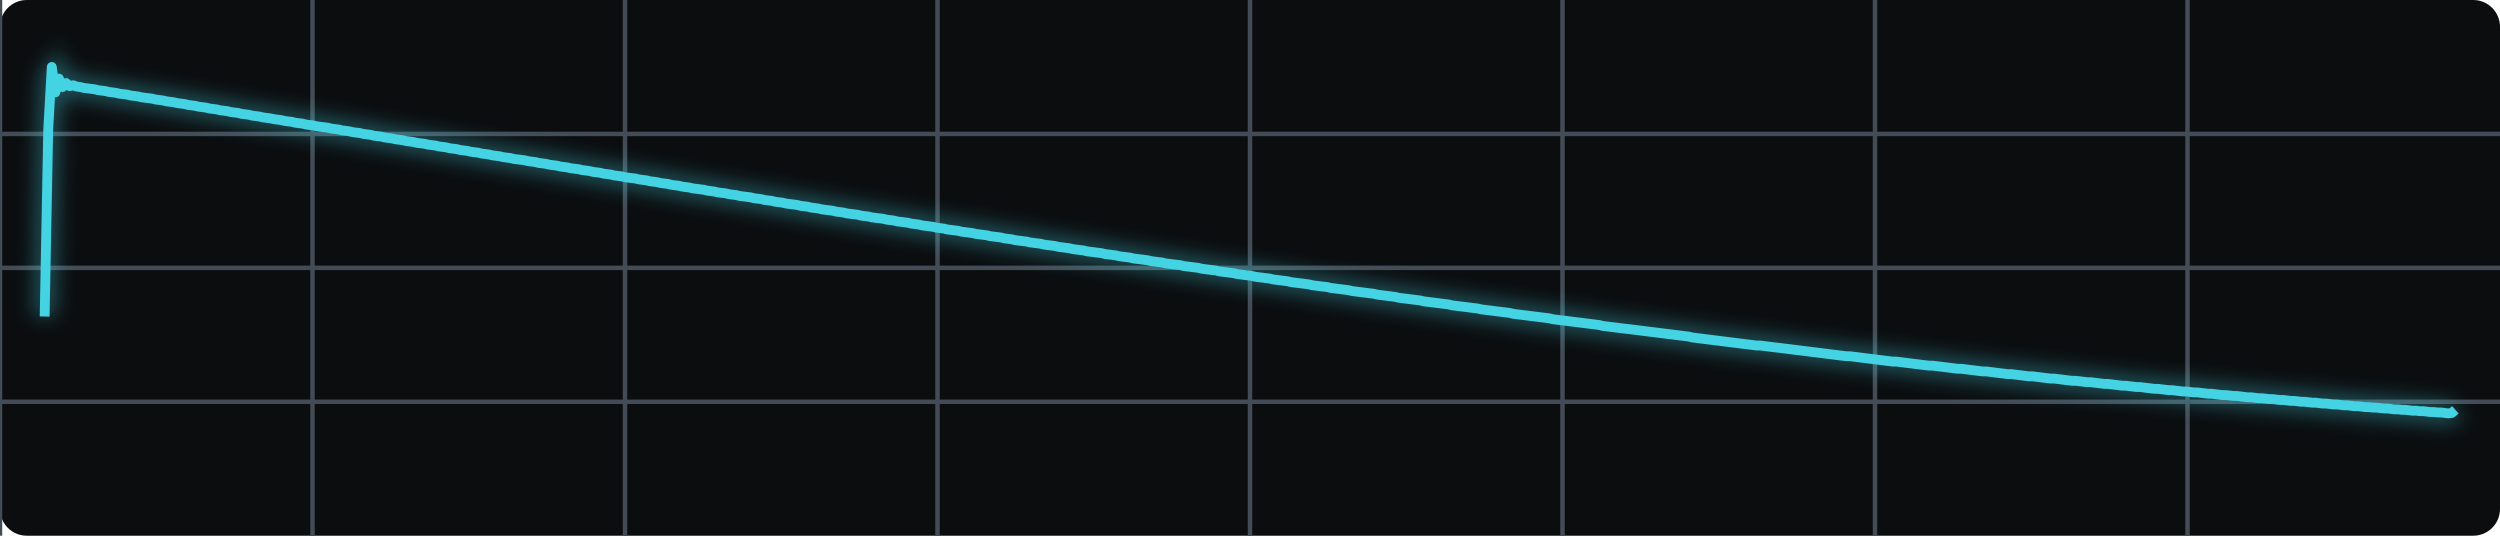
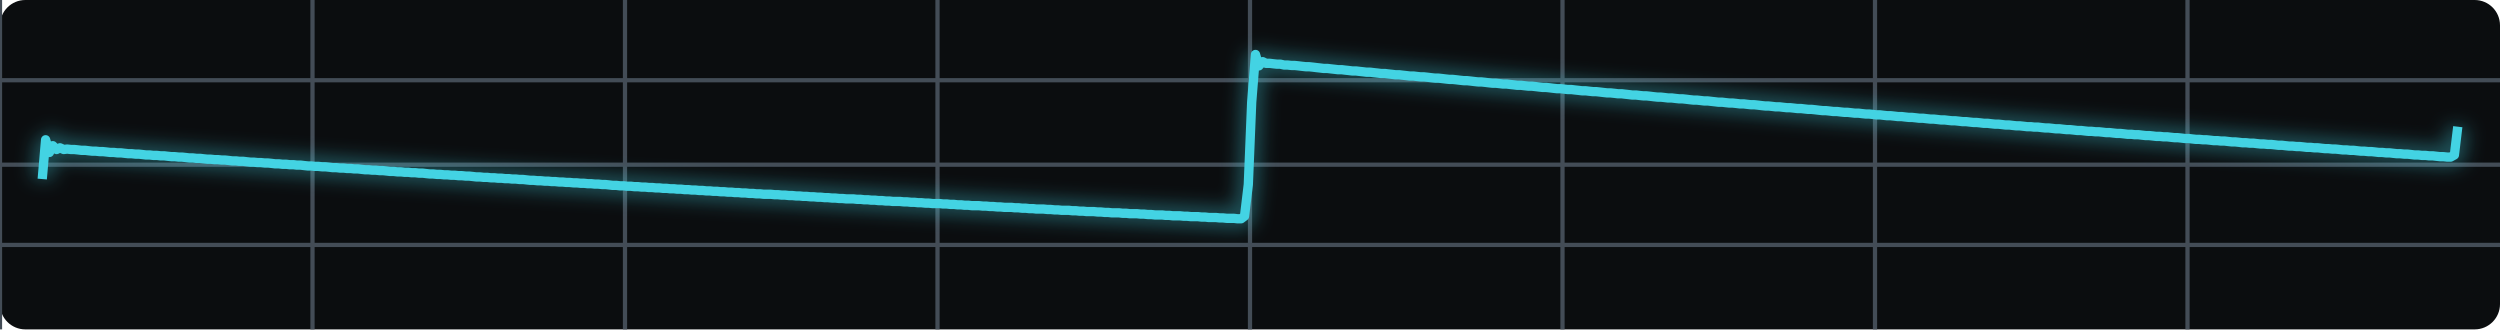
- <svg xmlns="http://www.w3.org/2000/svg" width="560" height="120" viewBox="0 0 560 120">
+ <svg xmlns="http://www.w3.org/2000/svg" width="592" height="78" viewBox="0 0 592 78">
  <defs>
    <filter id="g0" x="-5%" y="-20%" width="110%" height="140%">
      <feGaussianBlur stdDeviation="2.2" />
    </filter>
  </defs>
-   <rect width="560" height="120" rx="6" fill="#0b0d0f" />
-   <line x1="0" y1="0" x2="0" y2="120" stroke="#434c56" stroke-width="1" />
-   <line x1="70" y1="0" x2="70" y2="120" stroke="#434c56" stroke-width="1" />
-   <line x1="140" y1="0" x2="140" y2="120" stroke="#434c56" stroke-width="1" />
-   <line x1="210" y1="0" x2="210" y2="120" stroke="#434c56" stroke-width="1" />
-   <line x1="280" y1="0" x2="280" y2="120" stroke="#434c56" stroke-width="1" />
-   <line x1="350" y1="0" x2="350" y2="120" stroke="#434c56" stroke-width="1" />
-   <line x1="420" y1="0" x2="420" y2="120" stroke="#434c56" stroke-width="1" />
-   <line x1="490" y1="0" x2="490" y2="120" stroke="#434c56" stroke-width="1" />
-   <line x1="0" y1="30" x2="560" y2="30" stroke="#434c56" stroke-width="1" />
-   <line x1="0" y1="60" x2="560" y2="60" stroke="#434c56" stroke-width="1" />
-   <line x1="0" y1="90" x2="560" y2="90" stroke="#434c56" stroke-width="1" />
-   <polyline points="10.0,70.9 10.8,29.1 11.6,15.0 12.4,20.7 13.2,17.6 14.0,19.5 14.8,18.6 15.6,19.3 16.4,19.1 17.2,19.4 18.0,19.5 18.8,19.7 19.6,19.8 20.4,19.9 21.2,20.0 22.0,20.2 22.8,20.3 23.6,20.4 24.4,20.6 25.2,20.7 26.0,20.8 26.8,21.0 27.7,21.1 28.5,21.2 29.3,21.4 30.1,21.5 30.9,21.6 31.7,21.8 32.5,21.9 33.3,22.0 34.1,22.1 34.9,22.3 35.7,22.4 36.5,22.5 37.3,22.7 38.1,22.8 38.9,22.9 39.7,23.1 40.5,23.2 41.3,23.3 42.1,23.5 42.9,23.6 43.7,23.7 44.5,23.9 45.3,24.0 46.1,24.1 46.9,24.3 47.7,24.4 48.5,24.5 49.3,24.7 50.1,24.8 50.9,24.9 51.7,25.1 52.5,25.2 53.3,25.3 54.1,25.5 54.9,25.6 55.7,25.7 56.5,25.9 57.3,26.0 58.1,26.1 58.9,26.3 59.7,26.4 60.5,26.5 61.4,26.7 62.2,26.8 63.0,26.9 63.8,27.1 64.6,27.2 65.4,27.3 66.2,27.5 67.0,27.6 67.8,27.7 68.6,27.9 69.4,28.0 70.2,28.1 71.0,28.3 71.8,28.4 72.6,28.5 73.4,28.6 74.2,28.8 75.0,28.9 75.8,29.0 76.6,29.2 77.4,29.3 78.2,29.4 79.0,29.6 79.8,29.7 80.6,29.8 81.4,30.0 82.2,30.1 83.0,30.2 83.8,30.4 84.6,30.5 85.4,30.6 86.2,30.8 87.0,30.9 87.8,31.0 88.6,31.2 89.4,31.3 90.2,31.4 91.0,31.6 91.8,31.7 92.6,31.8 93.4,32.0 94.2,32.1 95.1,32.2 95.9,32.4 96.7,32.5 97.5,32.6 98.3,32.8 99.1,32.9 99.9,33.0 100.7,33.2 101.5,33.3 102.3,33.4 103.1,33.6 103.9,33.7 104.7,33.8 105.5,34.0 106.3,34.1 107.1,34.2 107.9,34.4 108.7,34.5 109.5,34.6 110.3,34.8 111.1,34.9 111.9,35.0 112.7,35.2 113.5,35.3 114.3,35.4 115.1,35.6 115.9,35.7 116.7,35.8 117.5,35.9 118.3,36.1 119.1,36.2 119.9,36.3 120.7,36.5 121.5,36.6 122.3,36.7 123.1,36.9 123.9,37.0 124.7,37.1 125.5,37.3 126.3,37.4 127.1,37.5 127.9,37.7 128.8,37.8 129.6,37.9 130.4,38.1 131.2,38.2 132.0,38.3 132.8,38.5 133.6,38.6 134.4,38.7 135.2,38.9 136.0,39.0 136.8,39.1 137.6,39.3 138.4,39.4 139.2,39.5 140.0,39.7 140.8,39.8 141.6,39.9 142.4,40.0 143.2,40.2 144.0,40.3 144.8,40.4 145.6,40.6 146.4,40.7 147.2,40.8 148.0,41.0 148.8,41.1 149.6,41.2 150.4,41.4 151.2,41.5 152.0,41.6 152.8,41.8 153.6,41.9 154.4,42.0 155.2,42.2 156.0,42.3 156.8,42.4 157.6,42.5 158.4,42.7 159.2,42.8 160.0,42.9 160.8,43.1 161.6,43.2 162.5,43.3 163.3,43.5 164.1,43.6 164.9,43.7 165.7,43.9 166.5,44.0 167.3,44.1 168.1,44.2 168.9,44.4 169.7,44.5 170.5,44.6 171.3,44.8 172.1,44.9 172.9,45.0 173.7,45.2 174.5,45.3 175.3,45.4 176.1,45.6 176.9,45.7 177.7,45.8 178.5,45.9 179.3,46.1 180.1,46.2 180.9,46.3 181.7,46.5 182.5,46.6 183.3,46.7 184.1,46.9 184.9,47.0 185.7,47.1 186.5,47.2 187.3,47.4 188.1,47.5 188.9,47.6 189.7,47.8 190.5,47.9 191.3,48.0 192.1,48.1 192.9,48.3 193.7,48.4 194.5,48.5 195.3,48.7 196.2,48.8 197.0,48.9 197.8,49.0 198.6,49.2 199.4,49.3 200.2,49.4 201.0,49.6 201.8,49.7 202.6,49.8 203.4,49.9 204.2,50.1 205.0,50.2 205.8,50.3 206.6,50.5 207.4,50.6 208.2,50.7 209.0,50.8 209.8,51.0 210.6,51.1 211.4,51.2 212.2,51.4 213.0,51.5 213.8,51.6 214.6,51.7 215.4,51.9 216.2,52.0 217.0,52.1 217.8,52.2 218.6,52.4 219.4,52.5 220.2,52.6 221.0,52.7 221.8,52.9 222.6,53.0 223.4,53.1 224.2,53.2 225.0,53.4 225.8,53.5 226.6,53.6 227.4,53.8 228.2,53.9 229.0,54.0 229.9,54.1 230.7,54.3 231.5,54.4 232.3,54.5 233.1,54.6 233.9,54.8 234.7,54.9 235.5,55.0 236.3,55.1 237.1,55.3 237.9,55.4 238.7,55.5 239.5,55.6 240.3,55.8 241.1,55.9 241.9,56.0 242.7,56.1 243.5,56.3 244.3,56.4 245.1,56.5 245.9,56.6 246.7,56.7 247.5,56.9 248.3,57.0 249.1,57.1 249.9,57.2 250.7,57.4 251.5,57.5 252.3,57.6 253.1,57.7 253.9,57.9 254.7,58.0 255.5,58.1 256.3,58.2 257.1,58.3 257.9,58.5 258.7,58.6 259.5,58.7 260.3,58.8 261.1,59.0 261.9,59.1 262.7,59.2 263.6,59.3 264.4,59.4 265.2,59.6 266.0,59.7 266.8,59.8 267.6,59.9 268.4,60.0 269.2,60.2 270.0,60.3 270.8,60.4 271.6,60.5 272.4,60.6 273.2,60.8 274.0,60.9 274.8,61.0 275.6,61.1 276.4,61.2 277.2,61.4 278.0,61.5 278.8,61.6 279.6,61.7 280.4,61.8 281.2,62.0 282.0,62.1 282.8,62.2 283.6,62.3 284.4,62.4 285.2,62.6 286.0,62.7 286.8,62.8 287.6,62.9 288.4,63.0 289.2,63.2 290.0,63.3 290.8,63.4 291.6,63.5 292.4,63.6 293.2,63.7 294.0,63.9 294.8,64.0 295.6,64.1 296.4,64.2 297.3,64.3 298.1,64.5 298.9,64.6 299.7,64.7 300.5,64.8 301.3,64.9 302.1,65.0 302.9,65.2 303.7,65.3 304.5,65.4 305.3,65.5 306.1,65.6 306.9,65.7 307.7,65.8 308.5,66.0 309.3,66.1 310.1,66.2 310.9,66.3 311.7,66.4 312.5,66.5 313.3,66.7 314.1,66.8 314.9,66.9 315.7,67.0 316.5,67.1 317.3,67.2 318.1,67.3 318.9,67.5 319.7,67.6 320.5,67.7 321.3,67.8 322.1,67.9 322.9,68.0 323.7,68.1 324.5,68.2 325.3,68.4 326.1,68.5 326.9,68.6 327.7,68.7 328.5,68.8 329.3,68.9 330.1,69.0 331.0,69.1 331.8,69.3 332.6,69.4 333.4,69.5 334.2,69.6 335.0,69.7 335.8,69.8 336.6,69.9 337.4,70.0 338.2,70.1 339.0,70.3 339.8,70.4 340.6,70.5 341.4,70.6 342.2,70.7 343.0,70.8 343.8,70.9 344.6,71.0 345.4,71.1 346.2,71.2 347.0,71.3 347.8,71.5 348.6,71.6 349.4,71.7 350.2,71.8 351.0,71.9 351.8,72.0 352.6,72.1 353.4,72.2 354.2,72.3 355.0,72.4 355.8,72.5 356.6,72.6 357.4,72.7 358.2,72.8 359.0,73.0 359.8,73.1 360.6,73.2 361.4,73.3 362.2,73.4 363.0,73.5 363.8,73.6 364.7,73.7 365.5,73.8 366.3,73.9 367.1,74.0 367.9,74.1 368.7,74.2 369.5,74.3 370.3,74.4 371.1,74.5 371.9,74.6 372.7,74.7 373.5,74.8 374.3,74.9 375.1,75.0 375.9,75.1 376.7,75.2 377.5,75.3 378.3,75.4 379.1,75.6 379.9,75.7 380.7,75.8 381.5,75.9 382.3,76.0 383.1,76.1 383.9,76.2 384.7,76.3 385.5,76.4 386.3,76.5 387.1,76.6 387.9,76.7 388.7,76.8 389.5,76.9 390.3,77.0 391.1,77.1 391.9,77.2 392.7,77.3 393.5,77.4 394.3,77.4 395.1,77.5 395.9,77.6 396.7,77.7 397.5,77.8 398.4,77.9 399.2,78.0 400.0,78.1 400.8,78.2 401.6,78.3 402.4,78.4 403.2,78.5 404.0,78.6 404.8,78.7 405.6,78.8 406.4,78.9 407.2,79.0 408.0,79.1 408.8,79.2 409.6,79.3 410.4,79.4 411.2,79.5 412.0,79.6 412.8,79.7 413.6,79.8 414.4,79.8 415.2,79.9 416.0,80.0 416.8,80.1 417.6,80.2 418.4,80.3 419.2,80.4 420.0,80.5 420.8,80.6 421.6,80.7 422.4,80.8 423.2,80.9 424.0,81.0 424.8,81.0 425.6,81.1 426.4,81.2 427.2,81.3 428.0,81.4 428.8,81.5 429.6,81.6 430.4,81.7 431.2,81.8 432.1,81.9 432.9,81.9 433.7,82.0 434.5,82.1 435.3,82.2 436.1,82.3 436.9,82.4 437.7,82.5 438.5,82.6 439.3,82.6 440.1,82.7 440.9,82.8 441.7,82.9 442.5,83.0 443.3,83.1 444.1,83.2 444.9,83.2 445.7,83.3 446.5,83.4 447.3,83.5 448.1,83.6 448.9,83.7 449.7,83.8 450.5,83.8 451.3,83.9 452.1,84.0 452.9,84.1 453.7,84.2 454.5,84.3 455.3,84.3 456.1,84.4 456.9,84.5 457.7,84.6 458.5,84.7 459.3,84.8 460.1,84.8 460.9,84.9 461.7,85.0 462.5,85.1 463.3,85.2 464.1,85.3 464.9,85.3 465.8,85.4 466.6,85.5 467.4,85.6 468.2,85.6 469.0,85.7 469.8,85.8 470.6,85.9 471.4,86.0 472.2,86.0 473.0,86.1 473.8,86.2 474.6,86.3 475.4,86.4 476.2,86.4 477.0,86.5 477.8,86.6 478.6,86.7 479.4,86.7 480.2,86.8 481.0,86.9 481.8,87.0 482.6,87.1 483.4,87.1 484.2,87.2 485.0,87.3 485.8,87.4 486.6,87.4 487.4,87.5 488.2,87.6 489.0,87.7 489.8,87.7 490.6,87.8 491.4,87.9 492.2,87.9 493.0,88.0 493.8,88.1 494.6,88.2 495.4,88.2 496.2,88.3 497.0,88.4 497.8,88.5 498.6,88.5 499.5,88.6 500.3,88.7 501.1,88.7 501.9,88.8 502.7,88.9 503.5,89.0 504.3,89.0 505.1,89.1 505.9,89.2 506.7,89.2 507.5,89.3 508.3,89.4 509.1,89.4 509.9,89.5 510.7,89.6 511.5,89.6 512.3,89.7 513.1,89.8 513.9,89.8 514.7,89.9 515.5,90.0 516.3,90.0 517.1,90.1 517.9,90.2 518.7,90.2 519.5,90.3 520.3,90.4 521.1,90.4 521.9,90.5 522.7,90.6 523.5,90.6 524.3,90.7 525.1,90.8 525.9,90.8 526.7,90.9 527.5,91.0 528.3,91.0 529.1,91.1 529.9,91.2 530.7,91.2 531.5,91.3 532.3,91.3 533.2,91.4 534.0,91.5 534.8,91.5 535.6,91.6 536.4,91.7 537.2,91.7 538.0,91.8 538.8,91.8 539.6,91.9 540.4,92.0 541.2,92.0 542.0,92.1 542.8,92.1 543.6,92.2 544.4,92.3 545.2,92.3 546.0,92.4 546.8,92.4 547.6,92.5 548.4,92.6 549.2,92.5 550.0,91.8" fill="none" stroke="#43d3e3" stroke-width="5" opacity="0.35" filter="url(#g0)" />
-   <polyline points="10.0,70.9 10.8,29.1 11.6,15.0 12.4,20.7 13.2,17.6 14.0,19.5 14.8,18.6 15.6,19.3 16.4,19.1 17.2,19.4 18.0,19.5 18.8,19.7 19.6,19.8 20.4,19.9 21.2,20.0 22.0,20.2 22.8,20.3 23.6,20.4 24.4,20.6 25.2,20.7 26.0,20.8 26.8,21.0 27.7,21.1 28.5,21.2 29.3,21.4 30.1,21.5 30.9,21.6 31.7,21.8 32.5,21.9 33.3,22.0 34.1,22.1 34.9,22.3 35.7,22.4 36.5,22.5 37.3,22.7 38.1,22.8 38.9,22.9 39.7,23.1 40.5,23.2 41.3,23.3 42.1,23.5 42.9,23.6 43.7,23.7 44.5,23.9 45.3,24.0 46.1,24.1 46.9,24.3 47.7,24.4 48.5,24.5 49.3,24.7 50.1,24.8 50.9,24.9 51.7,25.1 52.5,25.2 53.3,25.3 54.1,25.5 54.9,25.6 55.7,25.7 56.5,25.9 57.3,26.0 58.1,26.1 58.9,26.3 59.7,26.4 60.5,26.5 61.4,26.7 62.2,26.8 63.0,26.9 63.8,27.1 64.6,27.2 65.4,27.3 66.2,27.5 67.0,27.6 67.8,27.7 68.6,27.9 69.4,28.0 70.2,28.1 71.0,28.3 71.8,28.4 72.6,28.5 73.4,28.6 74.2,28.8 75.0,28.9 75.8,29.0 76.6,29.2 77.4,29.3 78.2,29.4 79.0,29.6 79.8,29.7 80.6,29.8 81.4,30.0 82.2,30.1 83.0,30.2 83.8,30.4 84.6,30.5 85.4,30.6 86.2,30.8 87.0,30.9 87.8,31.0 88.6,31.2 89.4,31.3 90.2,31.4 91.0,31.6 91.8,31.7 92.6,31.8 93.4,32.0 94.2,32.1 95.1,32.2 95.9,32.4 96.7,32.5 97.5,32.6 98.3,32.8 99.1,32.9 99.9,33.0 100.7,33.2 101.5,33.3 102.3,33.4 103.1,33.6 103.9,33.7 104.7,33.8 105.5,34.0 106.3,34.1 107.1,34.2 107.9,34.4 108.7,34.5 109.5,34.6 110.3,34.8 111.1,34.9 111.9,35.0 112.7,35.2 113.5,35.3 114.3,35.4 115.1,35.6 115.9,35.7 116.7,35.8 117.5,35.9 118.3,36.1 119.1,36.2 119.9,36.3 120.7,36.5 121.5,36.6 122.3,36.7 123.1,36.9 123.9,37.0 124.7,37.1 125.5,37.3 126.3,37.4 127.1,37.5 127.9,37.7 128.8,37.8 129.6,37.9 130.4,38.1 131.2,38.2 132.0,38.3 132.8,38.5 133.6,38.6 134.4,38.7 135.2,38.9 136.0,39.0 136.8,39.1 137.6,39.3 138.4,39.4 139.2,39.5 140.0,39.7 140.8,39.8 141.6,39.9 142.4,40.0 143.2,40.2 144.0,40.3 144.8,40.4 145.6,40.6 146.4,40.7 147.2,40.8 148.0,41.0 148.8,41.1 149.6,41.2 150.4,41.4 151.2,41.5 152.0,41.6 152.8,41.8 153.6,41.9 154.4,42.0 155.2,42.2 156.0,42.3 156.8,42.4 157.6,42.5 158.4,42.7 159.2,42.8 160.0,42.9 160.8,43.1 161.6,43.2 162.5,43.3 163.3,43.5 164.1,43.6 164.9,43.7 165.7,43.9 166.5,44.0 167.3,44.1 168.1,44.2 168.9,44.4 169.7,44.5 170.5,44.6 171.3,44.8 172.1,44.9 172.9,45.0 173.7,45.2 174.5,45.3 175.3,45.4 176.1,45.6 176.9,45.7 177.7,45.8 178.5,45.9 179.3,46.1 180.1,46.2 180.9,46.3 181.7,46.5 182.5,46.6 183.3,46.7 184.1,46.9 184.9,47.0 185.7,47.1 186.5,47.2 187.3,47.4 188.1,47.5 188.9,47.6 189.7,47.8 190.5,47.9 191.3,48.0 192.1,48.1 192.9,48.3 193.7,48.4 194.5,48.5 195.3,48.7 196.2,48.8 197.0,48.9 197.8,49.0 198.6,49.2 199.4,49.3 200.2,49.4 201.0,49.6 201.8,49.7 202.6,49.8 203.4,49.9 204.2,50.1 205.0,50.2 205.8,50.3 206.6,50.5 207.4,50.6 208.2,50.7 209.0,50.8 209.8,51.0 210.6,51.1 211.4,51.2 212.2,51.4 213.0,51.5 213.8,51.6 214.6,51.7 215.4,51.9 216.2,52.0 217.0,52.1 217.8,52.2 218.6,52.4 219.4,52.5 220.2,52.6 221.0,52.7 221.8,52.9 222.6,53.0 223.4,53.1 224.2,53.2 225.0,53.4 225.8,53.5 226.6,53.6 227.4,53.8 228.2,53.9 229.0,54.0 229.9,54.1 230.7,54.3 231.5,54.4 232.3,54.5 233.1,54.6 233.9,54.8 234.7,54.9 235.5,55.0 236.3,55.1 237.1,55.3 237.9,55.4 238.7,55.5 239.5,55.6 240.3,55.8 241.1,55.9 241.9,56.0 242.7,56.1 243.5,56.3 244.3,56.4 245.1,56.5 245.9,56.6 246.7,56.7 247.5,56.9 248.3,57.0 249.1,57.1 249.9,57.2 250.7,57.4 251.5,57.5 252.3,57.6 253.1,57.7 253.9,57.9 254.7,58.0 255.5,58.1 256.3,58.2 257.1,58.3 257.9,58.5 258.7,58.6 259.5,58.7 260.3,58.8 261.1,59.0 261.9,59.1 262.7,59.2 263.6,59.3 264.4,59.4 265.2,59.6 266.0,59.7 266.8,59.8 267.6,59.9 268.4,60.0 269.2,60.2 270.0,60.3 270.8,60.4 271.6,60.5 272.4,60.6 273.2,60.8 274.0,60.9 274.8,61.0 275.6,61.1 276.4,61.2 277.2,61.4 278.0,61.5 278.8,61.6 279.6,61.7 280.4,61.8 281.2,62.0 282.0,62.1 282.8,62.2 283.6,62.3 284.4,62.4 285.2,62.6 286.0,62.7 286.8,62.8 287.6,62.9 288.4,63.0 289.2,63.2 290.0,63.3 290.8,63.4 291.6,63.5 292.4,63.6 293.2,63.7 294.0,63.9 294.8,64.0 295.6,64.1 296.4,64.2 297.3,64.3 298.1,64.5 298.9,64.6 299.7,64.7 300.5,64.8 301.3,64.9 302.1,65.0 302.9,65.2 303.7,65.3 304.5,65.4 305.3,65.5 306.1,65.6 306.9,65.7 307.7,65.8 308.5,66.0 309.3,66.1 310.1,66.2 310.9,66.3 311.7,66.4 312.5,66.5 313.3,66.7 314.1,66.8 314.9,66.9 315.7,67.0 316.5,67.1 317.3,67.2 318.1,67.3 318.9,67.5 319.7,67.6 320.5,67.7 321.3,67.8 322.1,67.9 322.9,68.0 323.7,68.1 324.5,68.2 325.3,68.4 326.1,68.5 326.9,68.6 327.7,68.7 328.5,68.8 329.3,68.9 330.1,69.0 331.0,69.1 331.8,69.3 332.6,69.4 333.4,69.5 334.2,69.6 335.0,69.7 335.8,69.8 336.6,69.9 337.4,70.0 338.2,70.1 339.0,70.3 339.8,70.4 340.6,70.5 341.4,70.6 342.2,70.7 343.0,70.8 343.8,70.9 344.6,71.0 345.4,71.1 346.2,71.2 347.0,71.3 347.8,71.5 348.6,71.6 349.4,71.7 350.2,71.8 351.0,71.9 351.8,72.0 352.6,72.1 353.4,72.2 354.2,72.3 355.0,72.4 355.8,72.5 356.6,72.6 357.4,72.7 358.2,72.8 359.0,73.0 359.8,73.1 360.6,73.2 361.4,73.3 362.2,73.4 363.0,73.5 363.8,73.6 364.7,73.7 365.5,73.8 366.3,73.9 367.1,74.0 367.9,74.1 368.7,74.2 369.5,74.3 370.3,74.4 371.1,74.5 371.9,74.6 372.7,74.7 373.5,74.8 374.3,74.9 375.1,75.0 375.9,75.1 376.7,75.2 377.5,75.3 378.3,75.4 379.1,75.6 379.9,75.7 380.7,75.8 381.5,75.9 382.3,76.0 383.1,76.1 383.9,76.2 384.7,76.3 385.5,76.4 386.3,76.5 387.1,76.6 387.9,76.7 388.7,76.8 389.5,76.9 390.3,77.0 391.1,77.1 391.9,77.2 392.7,77.3 393.5,77.4 394.3,77.4 395.1,77.5 395.9,77.6 396.7,77.7 397.5,77.8 398.4,77.9 399.2,78.0 400.0,78.1 400.8,78.2 401.6,78.3 402.4,78.4 403.2,78.5 404.0,78.6 404.8,78.7 405.6,78.8 406.4,78.9 407.2,79.0 408.0,79.1 408.8,79.2 409.6,79.3 410.4,79.4 411.2,79.5 412.0,79.6 412.8,79.7 413.6,79.8 414.4,79.8 415.2,79.9 416.0,80.0 416.8,80.1 417.6,80.2 418.4,80.3 419.2,80.4 420.0,80.5 420.8,80.6 421.6,80.7 422.4,80.8 423.2,80.9 424.0,81.0 424.8,81.0 425.6,81.1 426.4,81.2 427.2,81.3 428.0,81.4 428.8,81.5 429.6,81.6 430.4,81.7 431.2,81.8 432.1,81.9 432.9,81.9 433.7,82.0 434.5,82.1 435.3,82.2 436.1,82.3 436.9,82.4 437.7,82.5 438.5,82.6 439.3,82.6 440.1,82.7 440.9,82.8 441.7,82.9 442.5,83.0 443.3,83.1 444.1,83.2 444.9,83.2 445.7,83.3 446.5,83.4 447.3,83.5 448.1,83.6 448.9,83.7 449.7,83.8 450.5,83.8 451.3,83.9 452.1,84.0 452.9,84.1 453.7,84.2 454.5,84.3 455.3,84.3 456.1,84.4 456.9,84.5 457.7,84.6 458.5,84.7 459.3,84.8 460.1,84.8 460.9,84.9 461.7,85.0 462.5,85.1 463.3,85.2 464.1,85.3 464.9,85.3 465.8,85.4 466.6,85.5 467.4,85.6 468.2,85.6 469.0,85.7 469.8,85.8 470.6,85.9 471.4,86.0 472.2,86.0 473.0,86.1 473.8,86.2 474.6,86.3 475.4,86.4 476.2,86.4 477.0,86.5 477.8,86.6 478.6,86.7 479.4,86.7 480.2,86.8 481.0,86.9 481.8,87.0 482.6,87.1 483.4,87.1 484.2,87.2 485.0,87.3 485.8,87.4 486.6,87.4 487.4,87.5 488.2,87.6 489.0,87.7 489.8,87.7 490.6,87.8 491.4,87.9 492.2,87.9 493.0,88.0 493.8,88.1 494.6,88.2 495.4,88.2 496.2,88.3 497.0,88.4 497.8,88.5 498.6,88.5 499.5,88.6 500.3,88.7 501.1,88.7 501.9,88.8 502.7,88.9 503.5,89.0 504.3,89.0 505.1,89.1 505.9,89.2 506.7,89.2 507.5,89.3 508.3,89.4 509.1,89.4 509.9,89.5 510.7,89.6 511.5,89.6 512.3,89.7 513.1,89.8 513.9,89.8 514.7,89.9 515.5,90.0 516.3,90.0 517.1,90.1 517.9,90.2 518.7,90.2 519.5,90.3 520.3,90.4 521.1,90.4 521.9,90.5 522.7,90.6 523.5,90.6 524.3,90.7 525.1,90.8 525.9,90.8 526.7,90.9 527.5,91.0 528.3,91.0 529.1,91.1 529.9,91.2 530.7,91.2 531.5,91.3 532.3,91.3 533.2,91.4 534.0,91.5 534.8,91.5 535.6,91.6 536.4,91.7 537.2,91.7 538.0,91.8 538.8,91.8 539.6,91.9 540.4,92.0 541.2,92.0 542.0,92.1 542.8,92.1 543.6,92.2 544.4,92.3 545.2,92.3 546.0,92.4 546.8,92.4 547.6,92.5 548.4,92.6 549.2,92.5 550.0,91.8" fill="none" stroke="#43d3e3" stroke-width="2.2" stroke-linejoin="round" />
+   <rect width="592" height="78" rx="6" fill="#0b0d0f" />
+   <line x1="0" y1="0" x2="0" y2="78" stroke="#434c56" stroke-width="1" />
+   <line x1="74" y1="0" x2="74" y2="78" stroke="#434c56" stroke-width="1" />
+   <line x1="148" y1="0" x2="148" y2="78" stroke="#434c56" stroke-width="1" />
+   <line x1="222" y1="0" x2="222" y2="78" stroke="#434c56" stroke-width="1" />
+   <line x1="296" y1="0" x2="296" y2="78" stroke="#434c56" stroke-width="1" />
+   <line x1="370" y1="0" x2="370" y2="78" stroke="#434c56" stroke-width="1" />
+   <line x1="444" y1="0" x2="444" y2="78" stroke="#434c56" stroke-width="1" />
+   <line x1="518" y1="0" x2="518" y2="78" stroke="#434c56" stroke-width="1" />
+   <line x1="0" y1="19" x2="592" y2="19" stroke="#434c56" stroke-width="1" />
+   <line x1="0" y1="39" x2="592" y2="39" stroke="#434c56" stroke-width="1" />
+   <line x1="0" y1="58" x2="592" y2="58" stroke="#434c56" stroke-width="1" />
+   <polyline points="10.0,42.4 10.8,33.1 11.7,36.1 12.5,34.5 13.4,35.4 14.2,35.0 15.1,35.4 15.9,35.3 16.8,35.4 17.6,35.4 18.5,35.5 19.3,35.6 20.2,35.6 21.0,35.7 21.9,35.8 22.7,35.8 23.6,35.9 24.4,35.9 25.3,36.0 26.1,36.1 27.0,36.1 27.8,36.2 28.7,36.2 29.5,36.3 30.4,36.4 31.2,36.4 32.1,36.5 32.9,36.5 33.8,36.6 34.6,36.7 35.5,36.7 36.3,36.8 37.2,36.8 38.0,36.9 38.9,36.9 39.7,37.0 40.6,37.1 41.4,37.1 42.3,37.2 43.1,37.2 44.0,37.3 44.8,37.4 45.7,37.4 46.5,37.5 47.4,37.5 48.2,37.6 49.1,37.7 49.9,37.7 50.8,37.8 51.6,37.8 52.5,37.9 53.3,37.9 54.2,38.0 55.0,38.1 55.9,38.1 56.7,38.2 57.6,38.2 58.4,38.3 59.3,38.4 60.1,38.4 61.0,38.5 61.8,38.5 62.7,38.6 63.5,38.6 64.4,38.7 65.2,38.8 66.1,38.8 66.9,38.9 67.8,38.9 68.6,39.0 69.5,39.0 70.3,39.1 71.2,39.1 72.0,39.2 72.9,39.3 73.7,39.3 74.6,39.4 75.4,39.4 76.3,39.5 77.1,39.5 78.0,39.6 78.8,39.7 79.7,39.7 80.5,39.8 81.4,39.8 82.2,39.9 83.1,39.9 83.9,40.0 84.8,40.0 85.6,40.1 86.5,40.2 87.3,40.2 88.2,40.3 89.0,40.3 89.9,40.4 90.7,40.4 91.6,40.5 92.4,40.6 93.3,40.6 94.1,40.7 95.0,40.7 95.8,40.8 96.7,40.8 97.5,40.9 98.4,40.9 99.2,41.0 100.1,41.0 100.9,41.1 101.8,41.2 102.6,41.2 103.5,41.3 104.3,41.3 105.2,41.4 106.0,41.4 106.9,41.5 107.7,41.5 108.6,41.6 109.4,41.6 110.3,41.7 111.1,41.7 112.0,41.8 112.8,41.9 113.7,41.9 114.5,42.0 115.4,42.0 116.2,42.1 117.1,42.1 117.9,42.2 118.8,42.2 119.6,42.3 120.5,42.3 121.3,42.4 122.2,42.4 123.0,42.5 123.9,42.5 124.7,42.6 125.6,42.7 126.4,42.7 127.3,42.8 128.1,42.8 129.0,42.9 129.8,42.9 130.7,43.0 131.5,43.0 132.4,43.1 133.2,43.1 134.1,43.2 134.9,43.2 135.8,43.3 136.6,43.3 137.5,43.4 138.3,43.4 139.2,43.5 140.0,43.5 140.9,43.6 141.7,43.6 142.6,43.7 143.4,43.7 144.3,43.8 145.1,43.9 146.0,43.9 146.8,44.0 147.7,44.0 148.5,44.1 149.4,44.1 150.2,44.2 151.1,44.2 151.9,44.3 152.8,44.3 153.6,44.4 154.5,44.4 155.3,44.5 156.2,44.5 157.0,44.6 157.9,44.6 158.7,44.7 159.6,44.7 160.4,44.8 161.3,44.8 162.1,44.9 163.0,44.9 163.8,45.0 164.7,45.0 165.5,45.1 166.4,45.1 167.2,45.2 168.1,45.2 168.9,45.3 169.8,45.3 170.6,45.4 171.5,45.4 172.3,45.5 173.2,45.5 174.0,45.6 174.9,45.6 175.7,45.7 176.6,45.7 177.4,45.8 178.3,45.8 179.1,45.9 180.0,45.9 180.8,46.0 181.7,46.0 182.5,46.0 183.4,46.1 184.2,46.1 185.1,46.2 185.9,46.2 186.8,46.3 187.6,46.3 188.5,46.4 189.3,46.4 190.2,46.5 191.0,46.5 191.9,46.6 192.7,46.6 193.6,46.7 194.4,46.7 195.3,46.8 196.1,46.8 197.0,46.9 197.8,46.9 198.7,47.0 199.5,47.0 200.4,47.1 201.2,47.1 202.1,47.1 202.9,47.2 203.8,47.2 204.6,47.3 205.5,47.3 206.3,47.4 207.2,47.4 208.0,47.5 208.9,47.5 209.7,47.6 210.6,47.6 211.4,47.7 212.3,47.7 213.1,47.7 214.0,47.8 214.8,47.8 215.7,47.9 216.5,47.9 217.4,48.0 218.2,48.0 219.1,48.1 219.9,48.1 220.8,48.2 221.6,48.2 222.5,48.2 223.3,48.3 224.2,48.3 225.0,48.4 225.9,48.4 226.7,48.5 227.6,48.5 228.4,48.6 229.3,48.6 230.1,48.7 231.0,48.7 231.8,48.7 232.7,48.8 233.5,48.8 234.4,48.9 235.2,48.9 236.1,49.0 236.9,49.0 237.8,49.1 238.6,49.1 239.5,49.1 240.3,49.2 241.2,49.2 242.0,49.3 242.9,49.3 243.7,49.4 244.6,49.4 245.4,49.5 246.3,49.5 247.1,49.5 248.0,49.6 248.8,49.6 249.7,49.7 250.5,49.7 251.4,49.8 252.2,49.8 253.1,49.8 253.9,49.9 254.8,49.9 255.6,50.0 256.5,50.0 257.3,50.1 258.2,50.1 259.0,50.1 259.9,50.2 260.7,50.2 261.6,50.3 262.4,50.3 263.3,50.4 264.1,50.4 265.0,50.4 265.8,50.5 266.7,50.5 267.5,50.6 268.4,50.6 269.2,50.6 270.1,50.7 270.9,50.7 271.8,50.8 272.6,50.8 273.5,50.9 274.3,50.9 275.2,50.9 276.0,51.0 276.9,51.0 277.7,51.1 278.6,51.1 279.4,51.1 280.3,51.2 281.1,51.2 282.0,51.3 282.8,51.3 283.7,51.3 284.5,51.4 285.4,51.4 286.2,51.5 287.1,51.5 287.9,51.5 288.8,51.6 289.6,51.6 290.5,51.7 291.3,51.7 292.2,51.7 293.0,51.8 293.9,51.8 294.7,51.2 295.6,43.7 296.4,24.2 297.3,12.9 298.1,15.6 299.0,14.6 299.8,15.0 300.7,15.0 301.5,15.1 302.4,15.2 303.2,15.2 304.1,15.4 304.9,15.4 305.8,15.5 306.6,15.5 307.5,15.6 308.3,15.7 309.2,15.8 310.0,15.8 310.9,15.9 311.7,16.0 312.6,16.1 313.4,16.2 314.3,16.2 315.1,16.3 316.0,16.4 316.8,16.5 317.7,16.5 318.5,16.6 319.4,16.7 320.2,16.8 321.1,16.8 321.9,16.9 322.8,17.0 323.6,17.1 324.5,17.1 325.3,17.2 326.2,17.3 327.0,17.4 327.9,17.4 328.7,17.5 329.6,17.6 330.4,17.7 331.3,17.7 332.1,17.8 333.0,17.9 333.8,18.0 334.7,18.0 335.5,18.1 336.4,18.2 337.2,18.2 338.1,18.3 338.9,18.4 339.8,18.5 340.6,18.5 341.5,18.6 342.3,18.7 343.2,18.8 344.0,18.8 344.9,18.9 345.7,19.0 346.6,19.1 347.4,19.1 348.3,19.2 349.1,19.3 350.0,19.4 350.8,19.4 351.7,19.5 352.5,19.6 353.4,19.7 354.2,19.7 355.1,19.8 355.9,19.9 356.8,19.9 357.6,20.0 358.5,20.1 359.3,20.2 360.2,20.2 361.0,20.3 361.9,20.4 362.7,20.4 363.6,20.5 364.4,20.6 365.3,20.7 366.1,20.7 367.0,20.8 367.8,20.9 368.7,21.0 369.5,21.0 370.4,21.1 371.2,21.2 372.1,21.2 372.9,21.3 373.8,21.4 374.6,21.5 375.5,21.5 376.3,21.6 377.2,21.7 378.0,21.7 378.9,21.8 379.7,21.9 380.6,22.0 381.4,22.0 382.3,22.1 383.1,22.2 384.0,22.2 384.8,22.3 385.7,22.4 386.5,22.5 387.4,22.5 388.2,22.6 389.1,22.7 389.9,22.7 390.8,22.8 391.6,22.9 392.5,23.0 393.3,23.0 394.2,23.1 395.0,23.2 395.9,23.2 396.7,23.3 397.6,23.4 398.4,23.4 399.3,23.5 400.1,23.6 401.0,23.7 401.8,23.7 402.7,23.8 403.5,23.9 404.4,23.9 405.2,24.0 406.1,24.1 406.9,24.2 407.8,24.2 408.6,24.3 409.5,24.4 410.3,24.4 411.2,24.5 412.0,24.6 412.9,24.6 413.7,24.7 414.6,24.8 415.4,24.8 416.3,24.9 417.1,25.0 418.0,25.1 418.8,25.1 419.7,25.2 420.5,25.3 421.4,25.3 422.2,25.4 423.1,25.5 423.9,25.5 424.8,25.6 425.6,25.7 426.5,25.7 427.3,25.8 428.2,25.9 429.0,25.9 429.9,26.0 430.7,26.1 431.6,26.2 432.4,26.2 433.3,26.3 434.1,26.4 435.0,26.4 435.8,26.5 436.7,26.6 437.5,26.6 438.4,26.7 439.2,26.8 440.1,26.8 440.9,26.9 441.8,27.0 442.6,27.0 443.5,27.1 444.3,27.2 445.2,27.2 446.0,27.3 446.9,27.4 447.7,27.4 448.6,27.5 449.4,27.6 450.3,27.6 451.1,27.7 452.0,27.8 452.8,27.8 453.7,27.9 454.5,28.0 455.4,28.0 456.2,28.1 457.1,28.2 457.9,28.2 458.8,28.3 459.6,28.4 460.5,28.4 461.3,28.5 462.2,28.6 463.0,28.6 463.9,28.7 464.7,28.8 465.6,28.8 466.4,28.9 467.3,29.0 468.1,29.0 469.0,29.1 469.8,29.2 470.7,29.2 471.5,29.3 472.4,29.4 473.2,29.4 474.1,29.5 474.9,29.6 475.8,29.6 476.6,29.7 477.5,29.8 478.3,29.8 479.2,29.9 480.0,30.0 480.9,30.0 481.7,30.1 482.6,30.1 483.4,30.2 484.3,30.3 485.1,30.3 486.0,30.4 486.8,30.5 487.7,30.5 488.5,30.6 489.4,30.7 490.2,30.7 491.1,30.8 491.9,30.9 492.8,30.9 493.6,31.0 494.5,31.1 495.3,31.1 496.2,31.2 497.0,31.2 497.9,31.3 498.7,31.4 499.6,31.4 500.4,31.5 501.3,31.6 502.1,31.6 503.0,31.7 503.8,31.8 504.7,31.8 505.5,31.9 506.4,31.9 507.2,32.0 508.1,32.1 508.9,32.1 509.8,32.2 510.6,32.3 511.5,32.3 512.3,32.4 513.2,32.4 514.0,32.5 514.9,32.6 515.7,32.6 516.6,32.7 517.4,32.8 518.3,32.8 519.1,32.9 520.0,33.0 520.8,33.0 521.7,33.1 522.5,33.1 523.4,33.2 524.2,33.3 525.1,33.3 525.9,33.4 526.8,33.4 527.6,33.5 528.5,33.6 529.3,33.6 530.2,33.7 531.0,33.8 531.9,33.8 532.7,33.9 533.6,33.9 534.4,34.0 535.3,34.1 536.1,34.1 537.0,34.2 537.8,34.2 538.7,34.3 539.5,34.4 540.4,34.4 541.2,34.5 542.1,34.6 542.9,34.6 543.8,34.7 544.6,34.7 545.5,34.8 546.3,34.9 547.2,34.9 548.0,35.0 548.9,35.0 549.7,35.1 550.6,35.2 551.4,35.2 552.3,35.3 553.1,35.3 554.0,35.4 554.8,35.5 555.7,35.5 556.5,35.6 557.4,35.6 558.2,35.7 559.1,35.8 559.9,35.8 560.8,35.9 561.6,35.9 562.5,36.0 563.3,36.1 564.2,36.1 565.0,36.2 565.9,36.2 566.7,36.3 567.6,36.4 568.4,36.4 569.3,36.5 570.1,36.5 571.0,36.6 571.8,36.7 572.7,36.7 573.5,36.8 574.4,36.8 575.2,36.9 576.1,36.9 576.9,37.0 577.8,37.1 578.6,37.1 579.5,37.2 580.3,37.2 581.2,36.7 582.0,30.0" fill="none" stroke="#43d3e3" stroke-width="5" opacity="0.35" filter="url(#g0)" />
+   <polyline points="10.0,42.4 10.8,33.1 11.7,36.1 12.5,34.5 13.4,35.4 14.2,35.0 15.1,35.4 15.9,35.3 16.8,35.4 17.6,35.4 18.5,35.5 19.3,35.6 20.2,35.6 21.0,35.7 21.9,35.8 22.7,35.8 23.6,35.9 24.4,35.9 25.3,36.0 26.1,36.1 27.0,36.1 27.8,36.2 28.7,36.2 29.5,36.3 30.4,36.4 31.2,36.4 32.1,36.5 32.9,36.5 33.8,36.6 34.6,36.7 35.5,36.7 36.3,36.8 37.2,36.8 38.0,36.9 38.9,36.9 39.7,37.0 40.6,37.1 41.4,37.1 42.3,37.2 43.1,37.2 44.0,37.3 44.8,37.4 45.7,37.4 46.5,37.5 47.4,37.5 48.2,37.6 49.1,37.7 49.9,37.7 50.8,37.8 51.6,37.8 52.5,37.9 53.3,37.9 54.2,38.0 55.0,38.1 55.9,38.1 56.7,38.2 57.6,38.2 58.4,38.3 59.3,38.4 60.1,38.4 61.0,38.5 61.8,38.5 62.7,38.6 63.5,38.6 64.4,38.7 65.2,38.8 66.1,38.8 66.9,38.9 67.8,38.9 68.6,39.0 69.5,39.0 70.3,39.1 71.2,39.1 72.0,39.2 72.9,39.3 73.7,39.3 74.6,39.4 75.4,39.4 76.3,39.5 77.1,39.5 78.0,39.6 78.8,39.7 79.7,39.7 80.5,39.8 81.4,39.8 82.2,39.9 83.1,39.9 83.9,40.0 84.8,40.0 85.6,40.1 86.5,40.2 87.3,40.2 88.2,40.3 89.0,40.3 89.9,40.4 90.7,40.4 91.6,40.5 92.4,40.6 93.3,40.6 94.1,40.7 95.0,40.7 95.8,40.8 96.7,40.8 97.5,40.9 98.4,40.9 99.2,41.0 100.1,41.0 100.9,41.1 101.8,41.2 102.6,41.2 103.5,41.3 104.3,41.3 105.2,41.4 106.0,41.4 106.9,41.5 107.7,41.5 108.6,41.6 109.4,41.6 110.3,41.7 111.1,41.7 112.0,41.8 112.8,41.9 113.7,41.9 114.5,42.0 115.4,42.0 116.2,42.1 117.1,42.1 117.9,42.2 118.8,42.2 119.6,42.3 120.5,42.3 121.3,42.4 122.2,42.4 123.0,42.5 123.9,42.5 124.7,42.6 125.6,42.7 126.4,42.7 127.3,42.8 128.1,42.8 129.0,42.9 129.8,42.9 130.7,43.0 131.5,43.0 132.4,43.1 133.2,43.1 134.1,43.2 134.9,43.2 135.8,43.3 136.6,43.3 137.5,43.4 138.3,43.4 139.2,43.5 140.0,43.5 140.9,43.6 141.7,43.6 142.6,43.7 143.4,43.7 144.3,43.8 145.1,43.9 146.0,43.9 146.8,44.0 147.7,44.0 148.5,44.1 149.4,44.1 150.2,44.2 151.1,44.2 151.9,44.3 152.8,44.3 153.6,44.4 154.5,44.4 155.3,44.5 156.2,44.5 157.0,44.6 157.9,44.6 158.7,44.7 159.6,44.7 160.4,44.8 161.3,44.8 162.1,44.9 163.0,44.9 163.8,45.0 164.7,45.0 165.5,45.1 166.4,45.1 167.2,45.2 168.1,45.2 168.9,45.3 169.8,45.3 170.6,45.4 171.5,45.4 172.3,45.5 173.2,45.5 174.0,45.6 174.9,45.6 175.7,45.7 176.6,45.7 177.4,45.8 178.3,45.8 179.1,45.9 180.0,45.9 180.8,46.0 181.7,46.0 182.5,46.0 183.4,46.1 184.2,46.1 185.1,46.2 185.9,46.2 186.8,46.3 187.6,46.3 188.5,46.4 189.3,46.4 190.2,46.5 191.0,46.5 191.9,46.6 192.7,46.6 193.6,46.7 194.4,46.7 195.3,46.8 196.1,46.8 197.0,46.9 197.8,46.9 198.7,47.0 199.5,47.0 200.4,47.1 201.2,47.1 202.1,47.1 202.9,47.2 203.8,47.2 204.6,47.3 205.5,47.3 206.3,47.4 207.2,47.4 208.0,47.5 208.9,47.5 209.7,47.6 210.6,47.6 211.4,47.7 212.3,47.7 213.1,47.7 214.0,47.8 214.8,47.8 215.7,47.9 216.5,47.9 217.4,48.0 218.2,48.0 219.1,48.1 219.9,48.1 220.8,48.2 221.6,48.2 222.5,48.2 223.3,48.3 224.2,48.3 225.0,48.4 225.9,48.4 226.7,48.5 227.6,48.5 228.4,48.6 229.3,48.6 230.1,48.7 231.0,48.7 231.8,48.7 232.7,48.8 233.5,48.8 234.4,48.9 235.2,48.9 236.1,49.0 236.9,49.0 237.8,49.1 238.6,49.1 239.5,49.1 240.3,49.2 241.2,49.2 242.0,49.3 242.9,49.3 243.7,49.4 244.6,49.4 245.4,49.5 246.3,49.5 247.1,49.5 248.0,49.6 248.8,49.6 249.7,49.7 250.5,49.7 251.4,49.8 252.2,49.8 253.1,49.8 253.9,49.9 254.8,49.9 255.6,50.0 256.5,50.0 257.3,50.1 258.2,50.1 259.0,50.1 259.9,50.2 260.7,50.2 261.6,50.3 262.4,50.3 263.3,50.4 264.1,50.4 265.0,50.4 265.8,50.5 266.7,50.5 267.5,50.6 268.4,50.6 269.2,50.6 270.1,50.7 270.9,50.7 271.8,50.8 272.6,50.8 273.5,50.9 274.3,50.9 275.2,50.9 276.0,51.0 276.9,51.0 277.7,51.1 278.6,51.1 279.4,51.1 280.3,51.2 281.1,51.2 282.0,51.3 282.8,51.3 283.7,51.3 284.5,51.4 285.4,51.4 286.2,51.5 287.1,51.5 287.9,51.5 288.8,51.6 289.6,51.6 290.5,51.7 291.3,51.7 292.2,51.7 293.0,51.8 293.9,51.8 294.7,51.2 295.6,43.7 296.4,24.2 297.3,12.9 298.1,15.6 299.0,14.6 299.8,15.0 300.7,15.0 301.5,15.1 302.4,15.2 303.2,15.2 304.1,15.4 304.9,15.4 305.8,15.5 306.6,15.5 307.5,15.6 308.3,15.7 309.2,15.8 310.0,15.8 310.9,15.9 311.7,16.0 312.6,16.1 313.4,16.2 314.3,16.2 315.1,16.3 316.0,16.4 316.8,16.5 317.7,16.5 318.5,16.6 319.4,16.7 320.2,16.8 321.1,16.8 321.9,16.9 322.8,17.0 323.6,17.1 324.5,17.1 325.3,17.2 326.2,17.3 327.0,17.4 327.9,17.4 328.7,17.5 329.6,17.6 330.4,17.7 331.3,17.7 332.1,17.8 333.0,17.9 333.8,18.0 334.7,18.0 335.5,18.1 336.4,18.2 337.2,18.2 338.1,18.3 338.9,18.4 339.8,18.5 340.6,18.5 341.5,18.6 342.3,18.7 343.2,18.8 344.0,18.8 344.9,18.9 345.7,19.0 346.6,19.1 347.4,19.1 348.3,19.2 349.1,19.3 350.0,19.4 350.8,19.4 351.7,19.5 352.5,19.6 353.4,19.7 354.2,19.7 355.1,19.8 355.9,19.9 356.8,19.9 357.6,20.0 358.5,20.1 359.3,20.2 360.2,20.2 361.0,20.3 361.9,20.4 362.7,20.4 363.6,20.5 364.4,20.6 365.3,20.7 366.1,20.7 367.0,20.8 367.8,20.9 368.7,21.0 369.5,21.0 370.4,21.1 371.2,21.2 372.1,21.2 372.9,21.3 373.8,21.4 374.6,21.5 375.5,21.5 376.3,21.6 377.2,21.7 378.0,21.7 378.9,21.8 379.7,21.9 380.6,22.0 381.4,22.0 382.3,22.1 383.1,22.2 384.0,22.2 384.8,22.3 385.7,22.4 386.5,22.5 387.4,22.5 388.2,22.6 389.1,22.7 389.9,22.7 390.8,22.8 391.6,22.9 392.5,23.0 393.3,23.0 394.2,23.1 395.0,23.2 395.9,23.2 396.7,23.3 397.6,23.4 398.4,23.4 399.3,23.5 400.1,23.6 401.0,23.7 401.8,23.7 402.7,23.8 403.5,23.9 404.4,23.9 405.2,24.0 406.1,24.1 406.9,24.2 407.8,24.2 408.6,24.3 409.5,24.4 410.3,24.4 411.2,24.5 412.0,24.6 412.9,24.6 413.7,24.7 414.6,24.8 415.4,24.8 416.3,24.9 417.1,25.0 418.0,25.1 418.8,25.1 419.7,25.2 420.5,25.3 421.4,25.3 422.2,25.4 423.1,25.5 423.9,25.5 424.8,25.6 425.6,25.7 426.5,25.7 427.3,25.8 428.2,25.9 429.0,25.9 429.9,26.0 430.7,26.1 431.6,26.2 432.4,26.2 433.3,26.3 434.1,26.4 435.0,26.4 435.8,26.5 436.7,26.6 437.5,26.6 438.4,26.7 439.2,26.8 440.1,26.8 440.9,26.9 441.8,27.0 442.6,27.0 443.5,27.1 444.3,27.2 445.2,27.2 446.0,27.3 446.9,27.4 447.7,27.4 448.6,27.5 449.4,27.6 450.3,27.6 451.1,27.7 452.0,27.8 452.8,27.8 453.7,27.9 454.5,28.0 455.4,28.0 456.2,28.1 457.1,28.2 457.9,28.2 458.8,28.3 459.6,28.4 460.5,28.4 461.3,28.5 462.2,28.6 463.0,28.6 463.9,28.7 464.7,28.8 465.6,28.8 466.4,28.9 467.3,29.0 468.1,29.0 469.0,29.1 469.8,29.2 470.7,29.2 471.5,29.3 472.4,29.4 473.2,29.4 474.1,29.5 474.9,29.6 475.8,29.6 476.6,29.7 477.5,29.8 478.3,29.8 479.2,29.9 480.0,30.0 480.9,30.0 481.7,30.1 482.6,30.1 483.4,30.2 484.3,30.3 485.1,30.3 486.0,30.4 486.8,30.5 487.7,30.5 488.5,30.6 489.4,30.7 490.2,30.7 491.1,30.8 491.9,30.9 492.8,30.9 493.6,31.0 494.5,31.1 495.3,31.1 496.2,31.2 497.0,31.2 497.9,31.3 498.7,31.4 499.6,31.4 500.4,31.5 501.3,31.6 502.1,31.6 503.0,31.7 503.8,31.8 504.7,31.8 505.5,31.9 506.4,31.9 507.2,32.0 508.1,32.1 508.9,32.1 509.8,32.2 510.6,32.3 511.5,32.3 512.3,32.4 513.2,32.4 514.0,32.5 514.9,32.6 515.7,32.6 516.6,32.7 517.4,32.8 518.3,32.8 519.1,32.9 520.0,33.0 520.8,33.0 521.7,33.1 522.5,33.1 523.4,33.2 524.2,33.3 525.1,33.3 525.9,33.4 526.8,33.4 527.6,33.5 528.5,33.6 529.3,33.6 530.2,33.7 531.0,33.8 531.9,33.8 532.7,33.9 533.6,33.9 534.4,34.0 535.3,34.1 536.1,34.1 537.0,34.2 537.8,34.2 538.7,34.3 539.5,34.4 540.4,34.4 541.2,34.5 542.1,34.6 542.9,34.6 543.8,34.7 544.6,34.7 545.5,34.8 546.3,34.9 547.2,34.9 548.0,35.0 548.9,35.0 549.7,35.1 550.6,35.2 551.4,35.2 552.3,35.3 553.1,35.3 554.0,35.4 554.8,35.5 555.7,35.5 556.5,35.6 557.4,35.6 558.2,35.7 559.1,35.8 559.9,35.8 560.8,35.9 561.6,35.9 562.5,36.0 563.3,36.1 564.2,36.1 565.0,36.2 565.9,36.2 566.7,36.3 567.6,36.4 568.4,36.4 569.3,36.5 570.1,36.5 571.0,36.6 571.8,36.7 572.7,36.7 573.5,36.8 574.4,36.8 575.2,36.9 576.1,36.9 576.9,37.0 577.8,37.1 578.6,37.1 579.5,37.2 580.3,37.2 581.2,36.7 582.0,30.0" fill="none" stroke="#43d3e3" stroke-width="2.2" stroke-linejoin="round" />
</svg>
